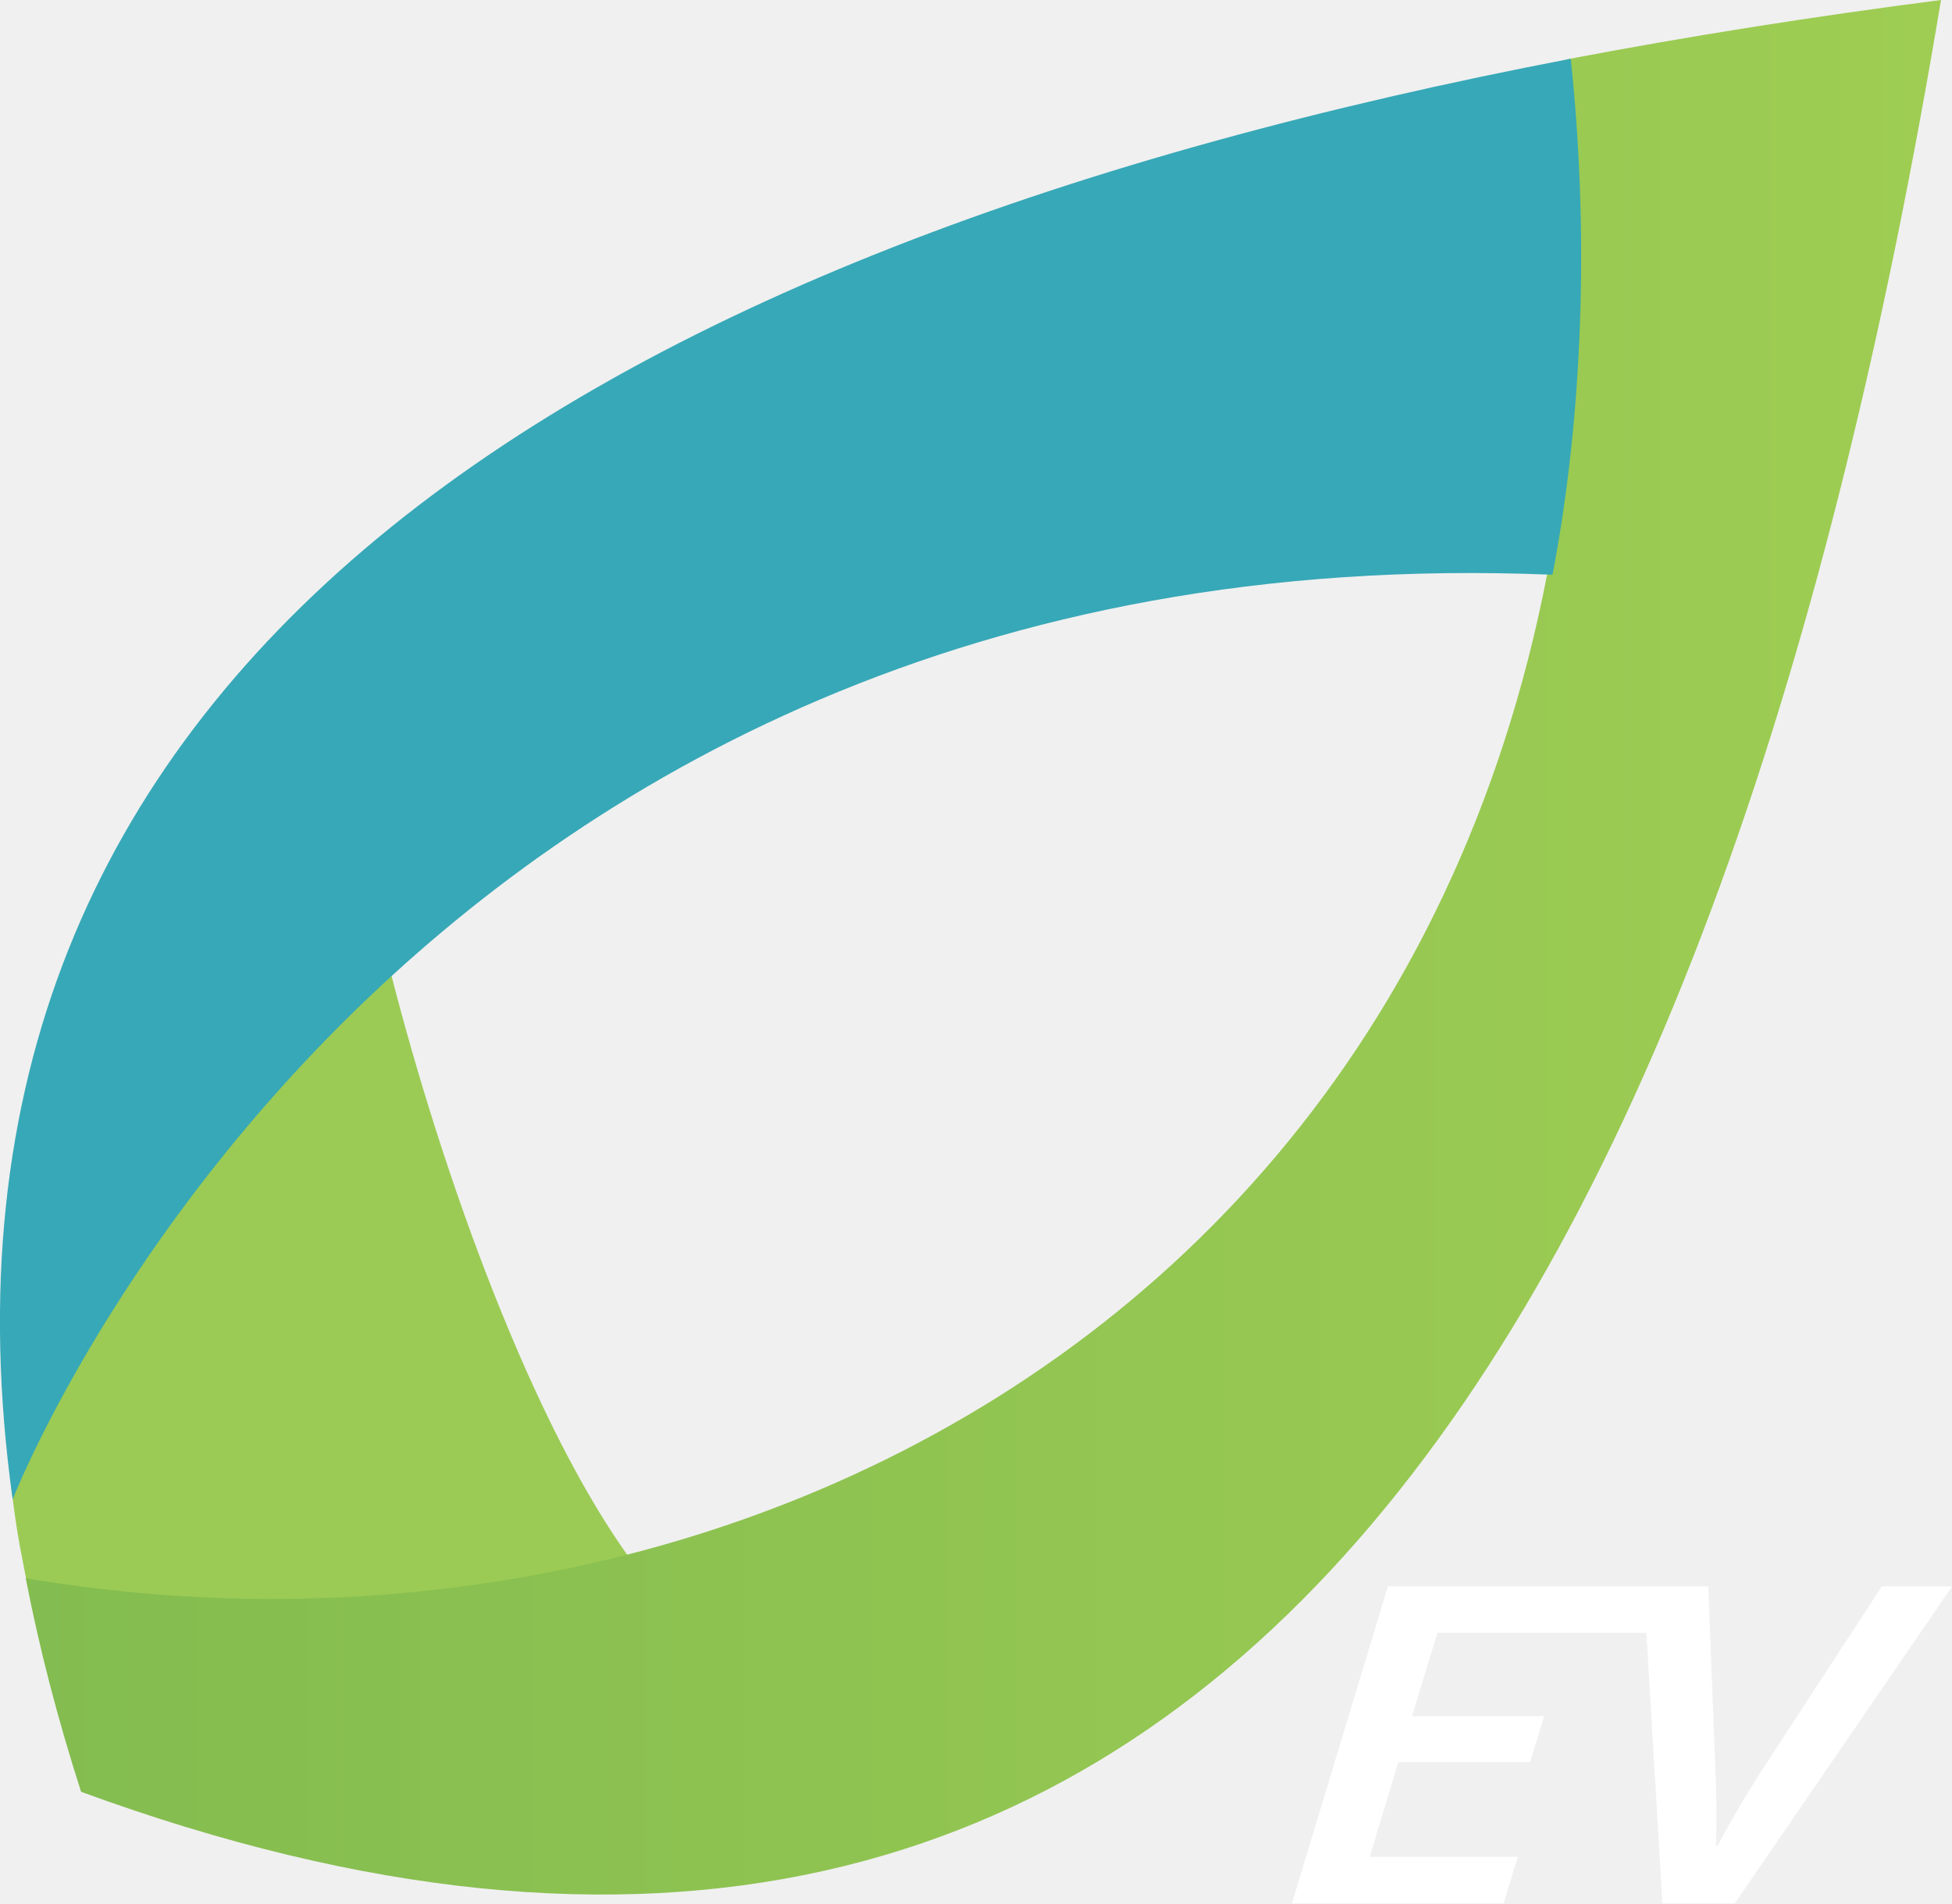
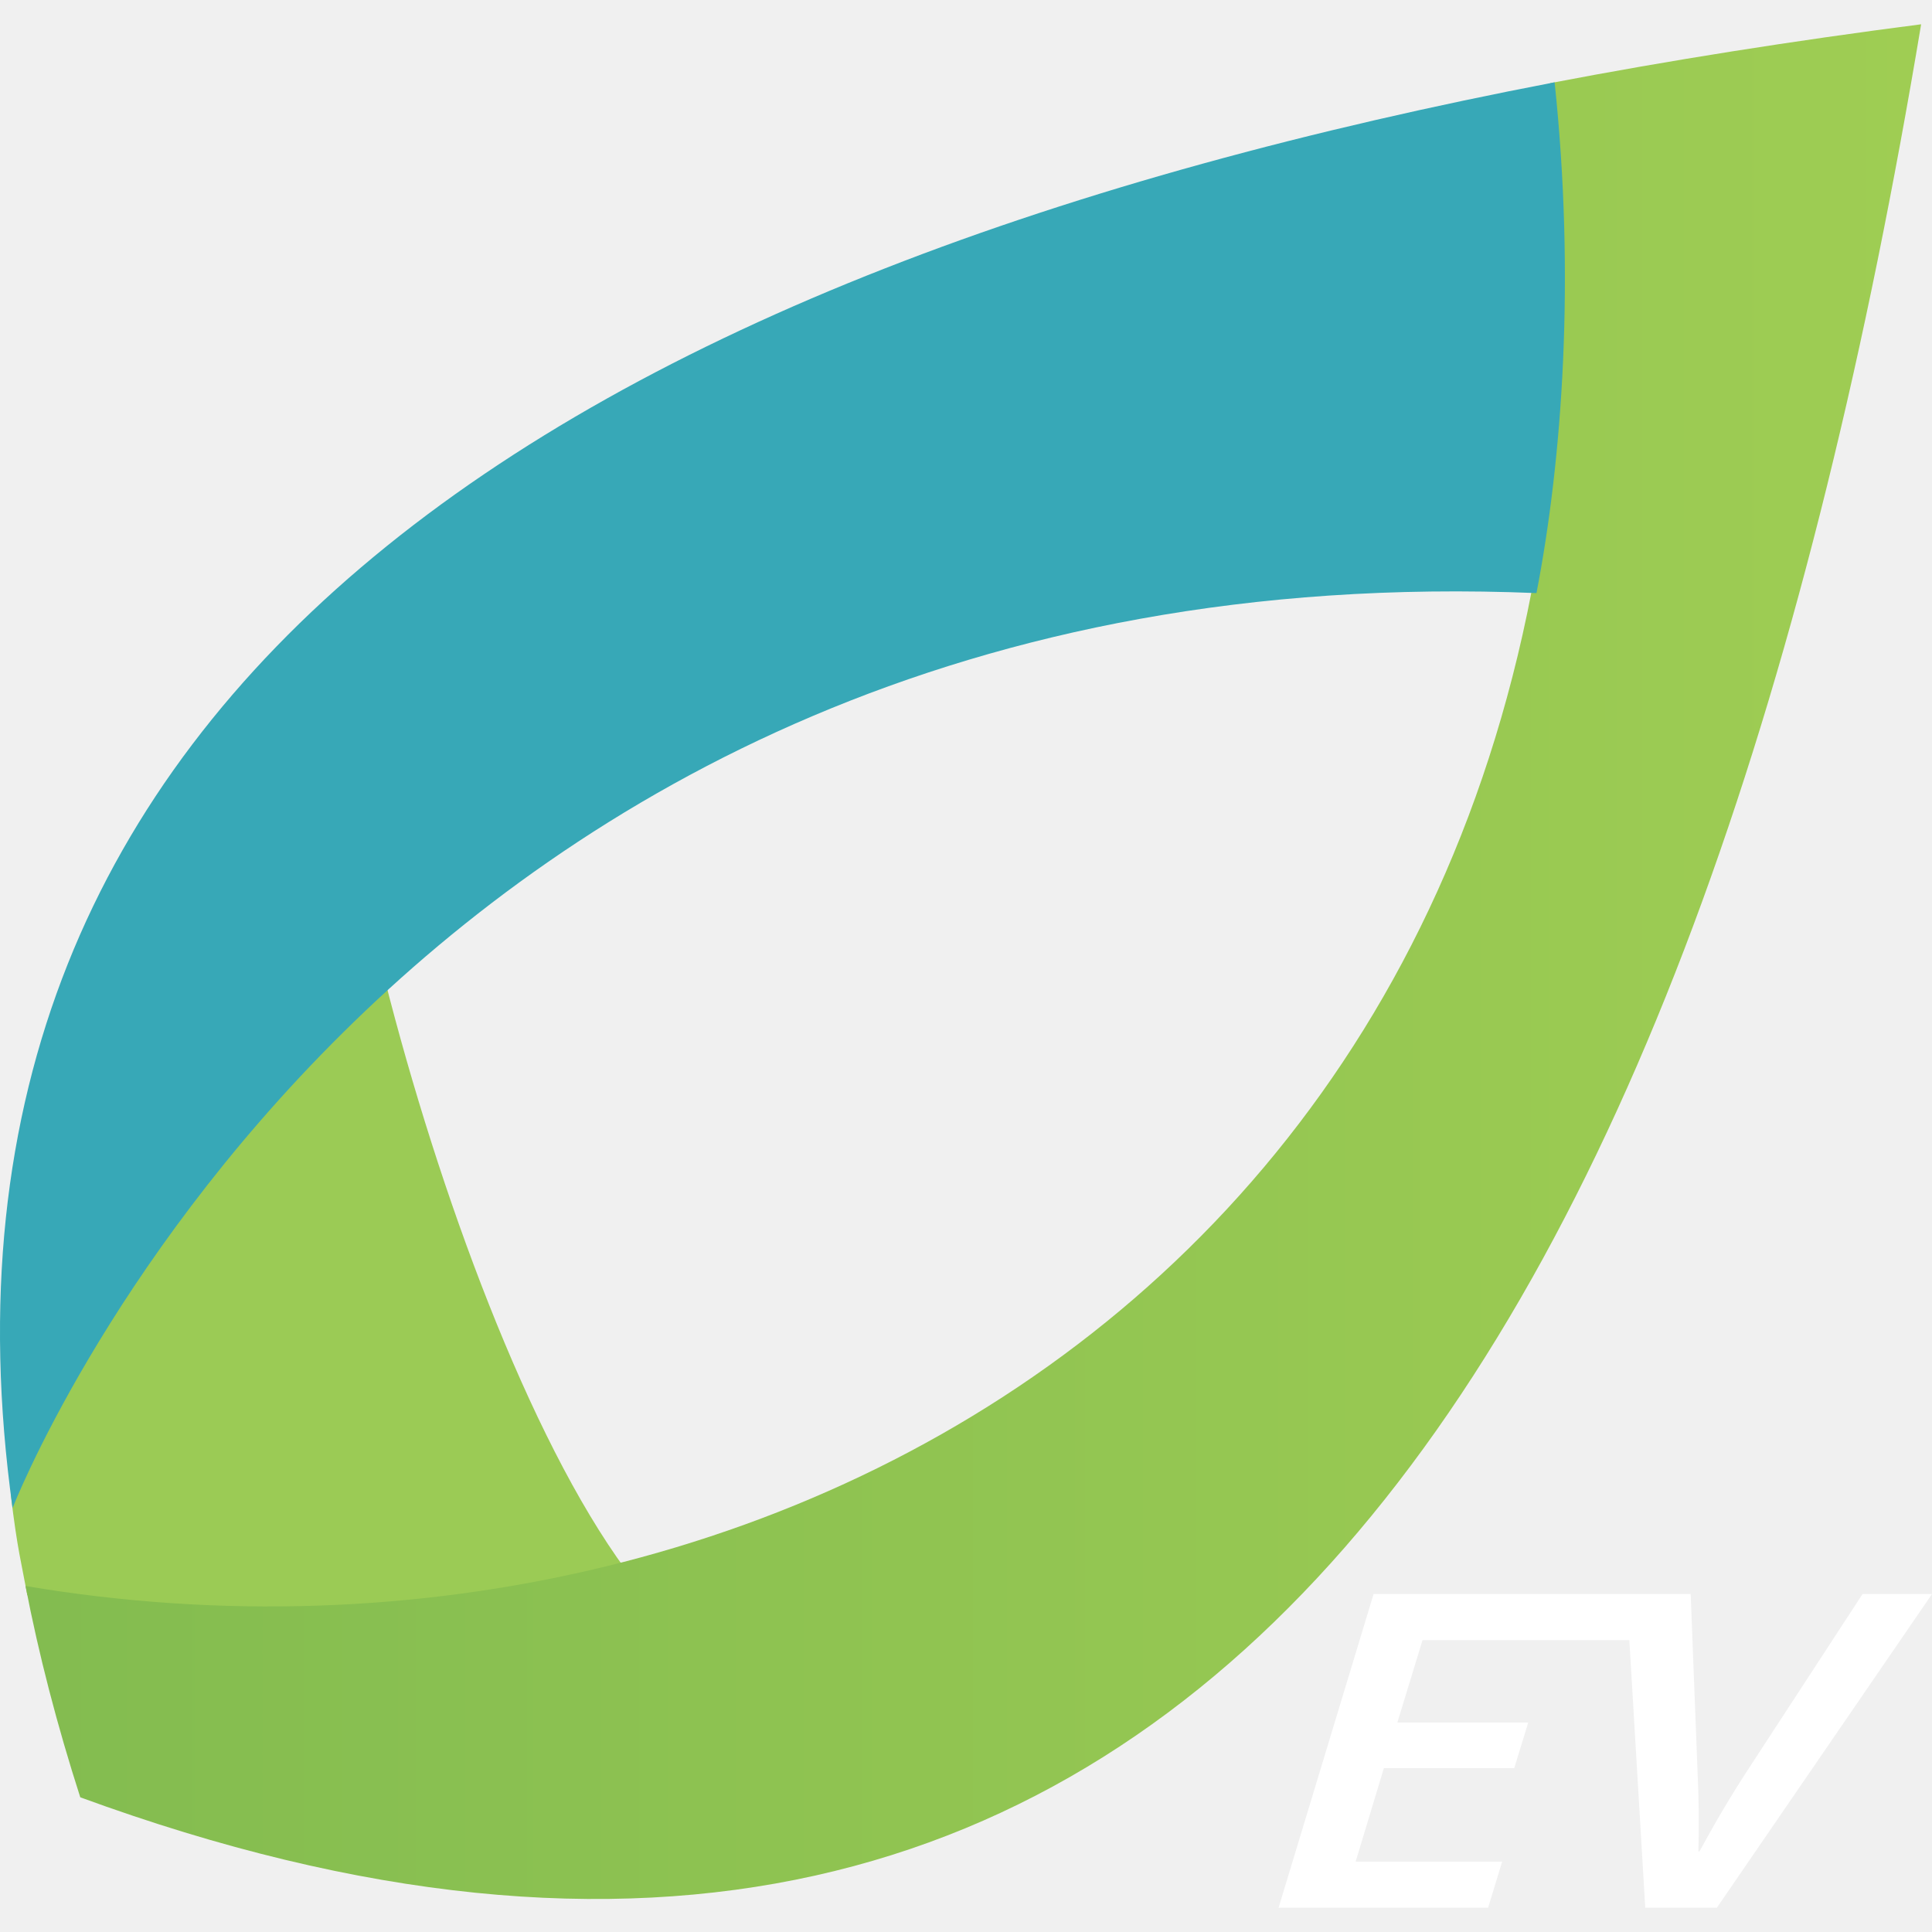
- <svg xmlns="http://www.w3.org/2000/svg" id="Layer_1" data-name="Layer 1" viewBox="0 0 128 124.78">
-   <defs>
-     <style>
-       .cls-1 {
-         fill: url(#linear-gradient);
-       }
- 
-       .cls-1, .cls-2, .cls-3, .cls-4 {
-         stroke-width: 0px;
-       }
- 
-       .cls-2 {
-         fill: #37a8b7;
-       }
- 
-       .cls-3 {
-         fill: #9bcb55;
-       }
- 
-       .cls-4 {
-         fill: #fff;
-       }
-     </style>
-     <linearGradient id="linear-gradient" x1="127.28" y1="62.1" x2="1.69" y2="62.1" gradientUnits="userSpaceOnUse">
-       <stop offset="0" stop-color="#9fcd53" />
-       <stop offset="1" stop-color="#83bc50" />
-     </linearGradient>
-   </defs>
-   <path class="cls-3" d="m25.49,63.26c3.55,14.02,9.51,30.35,16,39.17-16.03,4.17-32.15,3.4-39.67,1.64-.37-2.05-.66-3.01-1.09-6.64,4.25-10.46,15.04-25.92,24.77-34.18Z" />
-   <path class="cls-1" d="m127.28,0c-14.18,85.06-47.02,144.92-121.96,117.47l.02.07c-1.57-4.87-2.78-9.56-3.65-14.07,51.26,8.66,108.49-24.18,101.01-99.57,7.91-1.51,16.12-2.81,24.57-3.9Z" />
-   <path class="cls-2" d="m101.8,37.69c1.73-8.93,2.57-20.89,1.2-33.84C38.19,16.28-6.75,43.73.83,98.3c0,0,24.7-63.76,100.96-60.62Z" />
-   <path class="cls-4" d="m123.4,104l-7.36,11.28c-1.43,2.16-2.52,4.07-3.44,5.77h-.07c.04-1.79.04-3.45-.07-5.61l-.44-11.44h-21.01l-6.29,20.78h13.88l.93-3.05h-9.71l1.87-6.2h8.64l.93-3.02h-8.67l1.67-5.46h13.7l1.05,17.73h4.75l14.25-20.78h-4.6Z" />
+ <svg xmlns="http://www.w3.org/2000/svg" version="1.1" id="Layer_1" x="0px" y="0px" viewBox="0 0 128 128" style="enable-background:new 0 0 128 128;" xml:space="preserve">
+   <path style="fill:#9BCB55;" d="M25.488,64.873c3.553,14.021,9.514,30.348,15.997,39.169c-16.033,4.171-32.154,3.404-39.674,1.643  c-0.373-2.048-0.662-3.009-1.093-6.636C4.964,88.589,15.758,73.125,25.488,64.873z" />
+   <linearGradient id="SVGID_1_" gradientUnits="userSpaceOnUse" x1="127.28" y1="63.712" x2="1.692" y2="63.712">
+     <stop offset="0" style="stop-color:#9FCD53" />
+     <stop offset="1" style="stop-color:#83BC50" />
+   </linearGradient>
+   <path style="fill:url(#SVGID_1_);" d="M127.28,1.609C113.099,86.666,80.258,146.529,5.318,119.076l0.023,0.072  c-1.569-4.872-2.78-9.561-3.65-14.072C52.951,113.74,110.18,80.901,102.706,5.508C110.615,3.993,118.825,2.701,127.28,1.609z" />
+   <path style="fill:#37A8B7;" d="M101.795,39.294c1.728-8.93,2.573-20.889,1.202-33.842C38.187,17.886-6.748,45.342,0.833,99.91  C0.833,99.91,25.533,36.145,101.795,39.294z" />
+   <path style="fill:#FFFFFF;" d="M123.397,105.61l-7.361,11.284c-1.428,2.158-2.515,4.07-3.442,5.765h-0.07  c0.041-1.788,0.036-3.453-0.07-5.611l-0.442-11.438h-2.571h-1.675H91.003l-6.294,20.781H98.59l0.931-3.052h-9.707l1.872-6.197h8.636  l0.929-3.022H92.58l1.666-5.458h13.702l1.054,17.729h4.746L128,105.61H123.397z" />
</svg>
